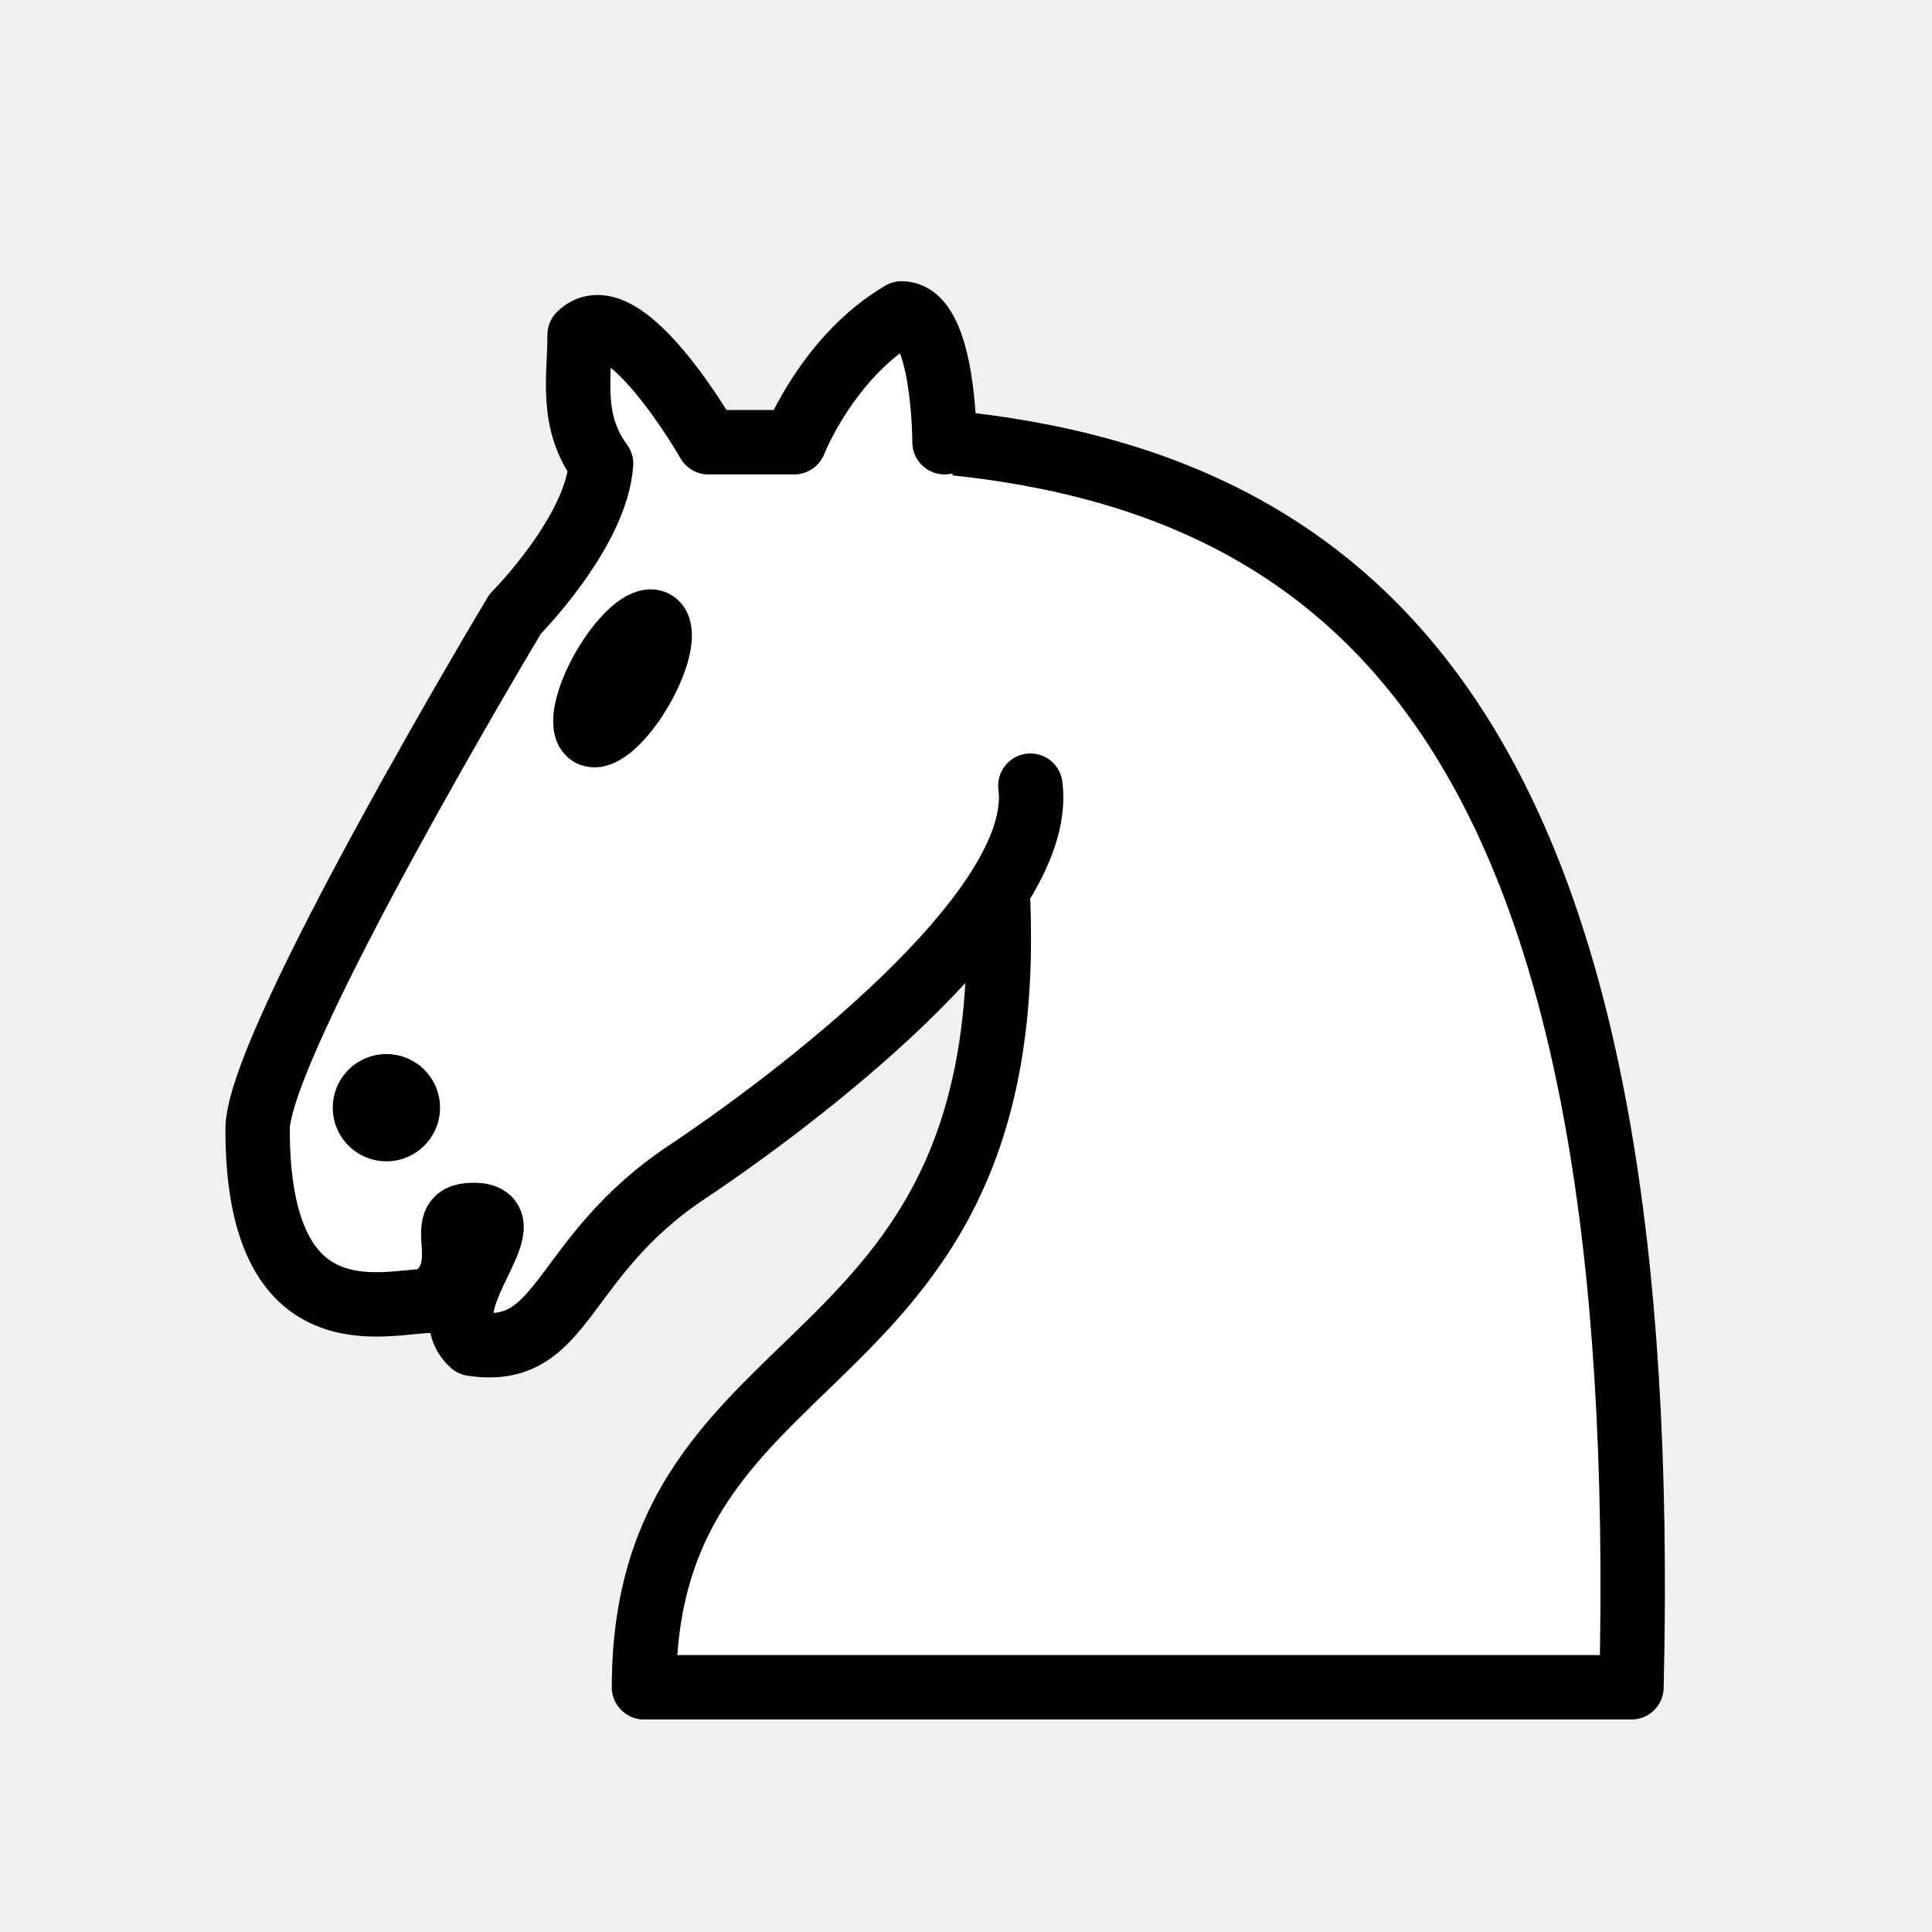
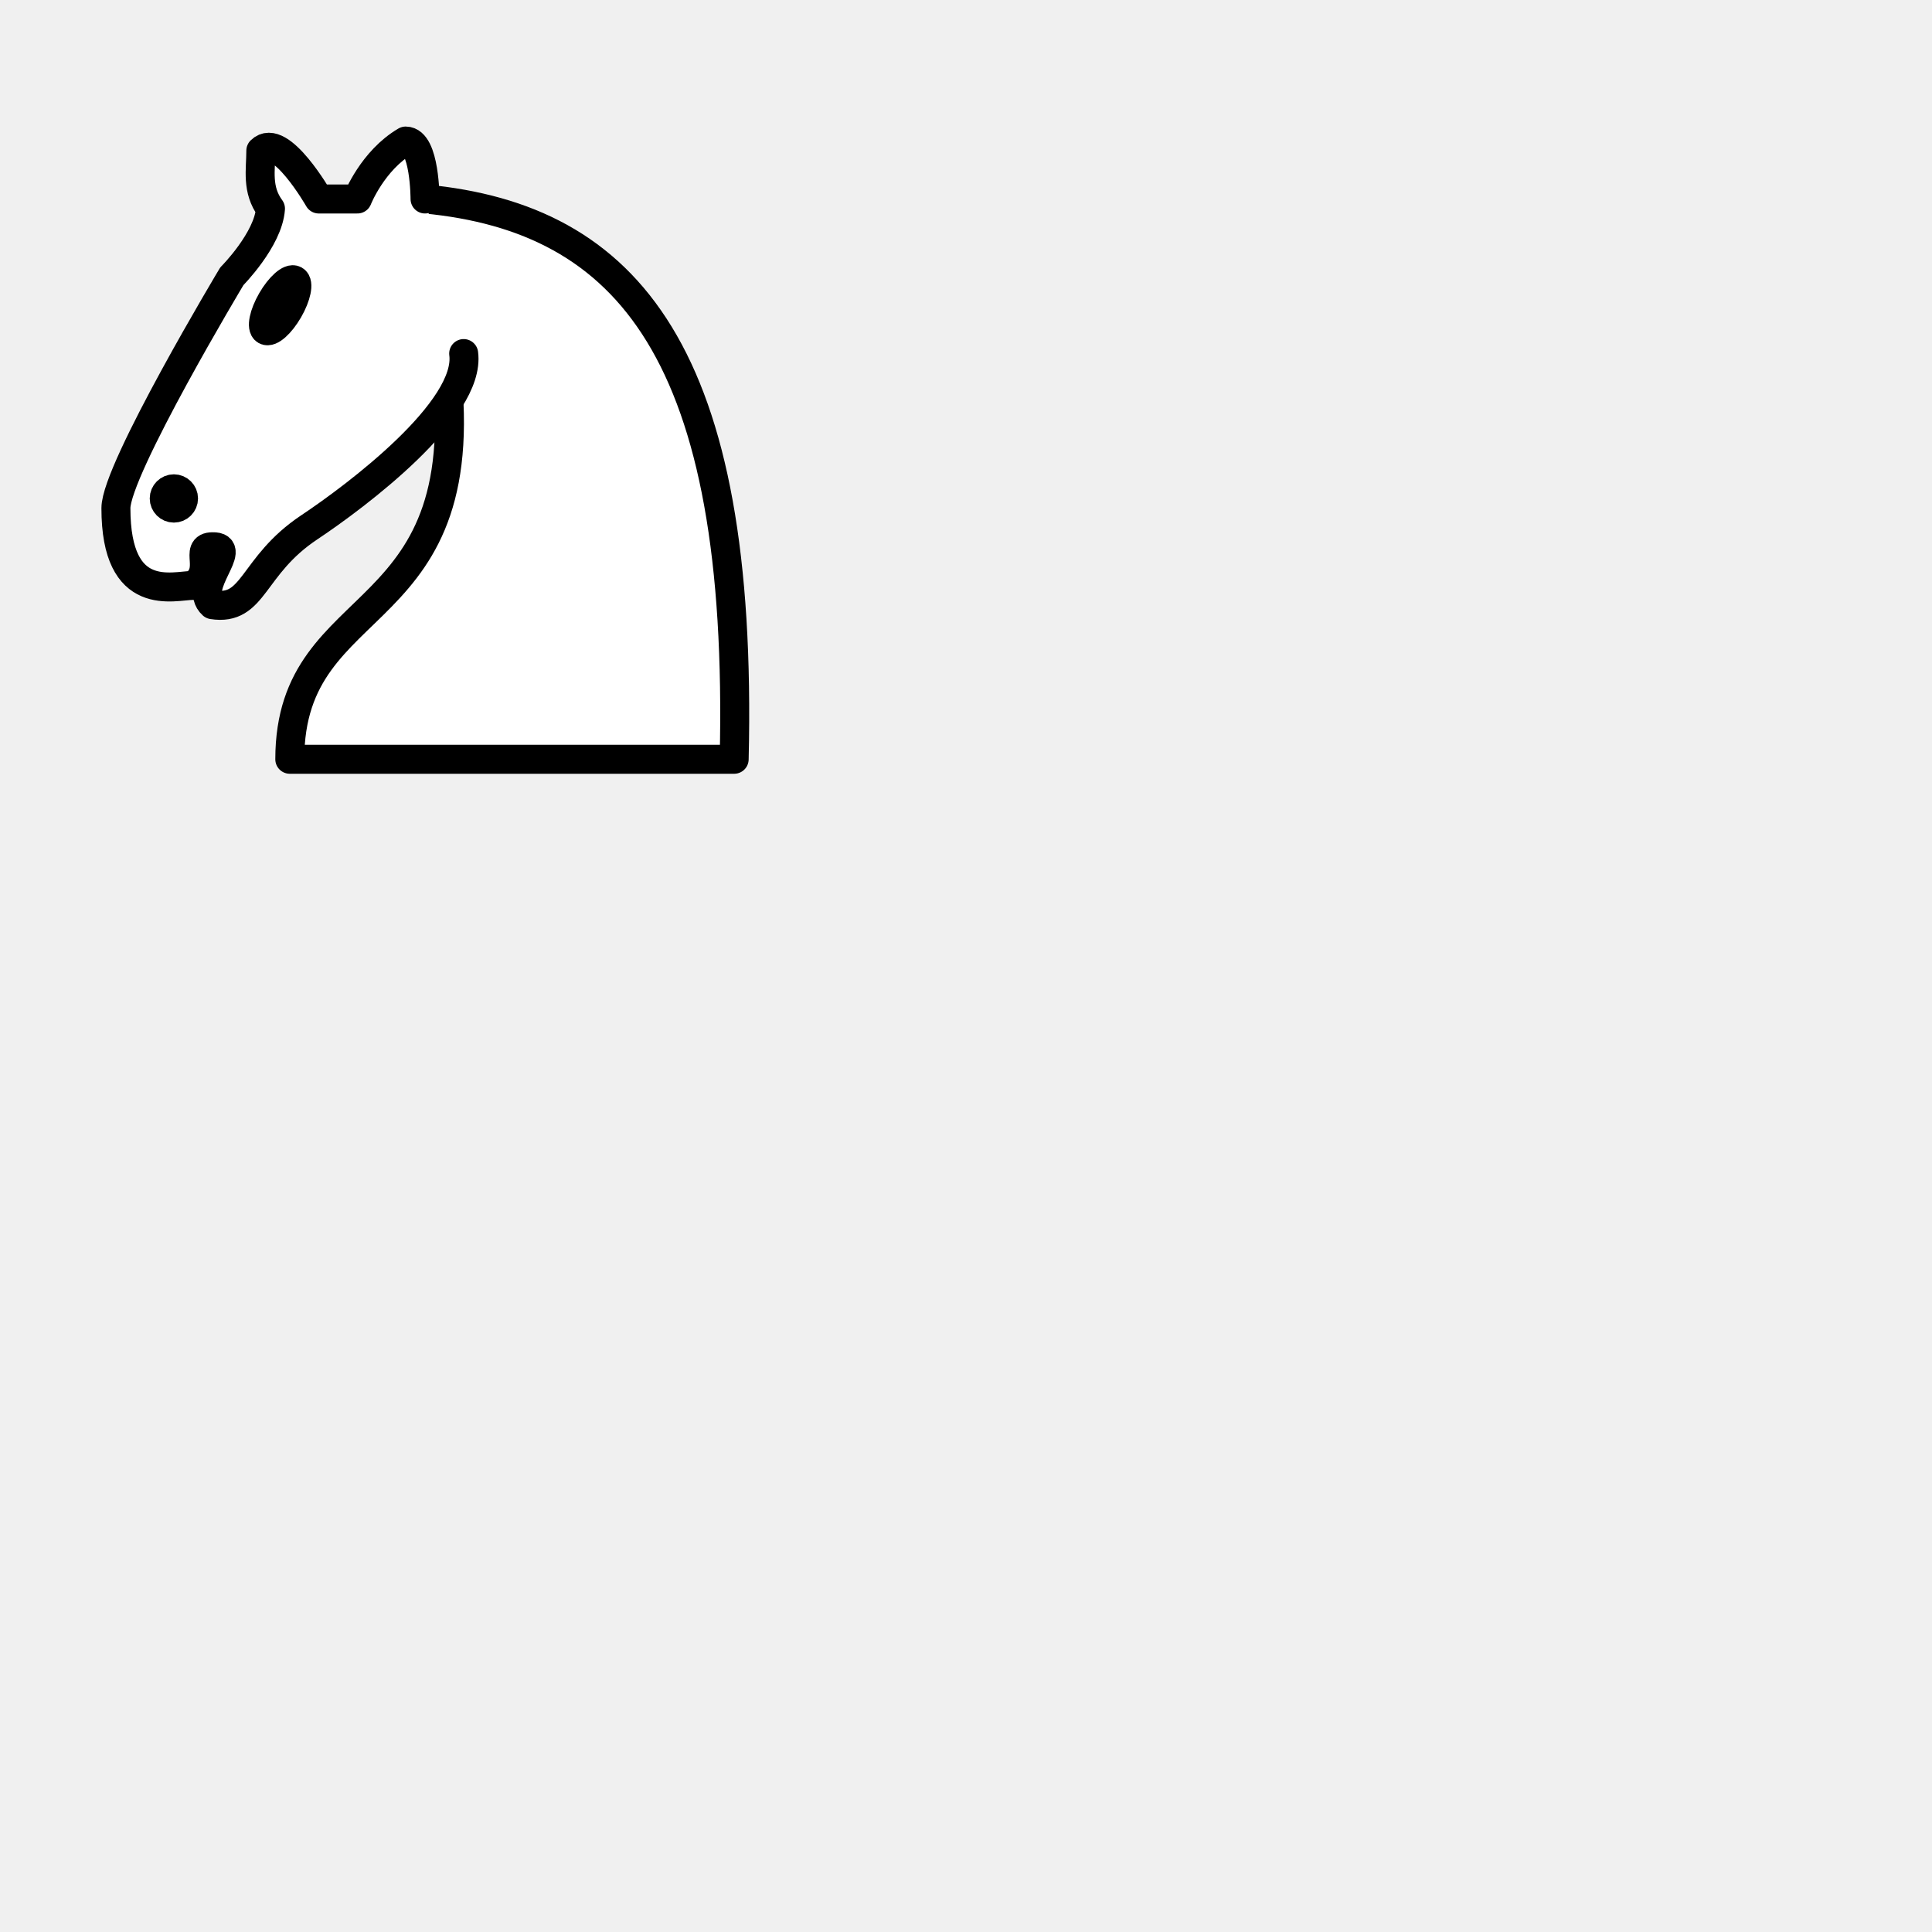
- <svg xmlns="http://www.w3.org/2000/svg" version="1.1" width="45" height="45">
+ <svg xmlns="http://www.w3.org/2000/svg" version="1.1" width="100" height="100">
  <g style="opacity:1; fill:none; fill-opacity:1; fill-rule:evenodd; stroke:#000000; stroke-width:1.5; stroke-linecap:round;stroke-linejoin:round;stroke-miterlimit:4; stroke-dasharray:none; stroke-opacity:1;" transform="translate(0,0.3)">
    <path d="M 22,10 C 32.5,11 38.5,18 38,39 L 15,39 C 15,30 25,32.5 23,18" style="fill:#ffffff; stroke:#000000;" />
    <path d="M 24,18 C 24.38,20.91 18.45,25.37 16,27 C 13,29 13.18,31.34 11,31 C 9.958,30.06 12.41,27.96 11,28 C 10,28 11.19,29.23 10,30 C 9,30 5.997,31 6,26 C 6,24 12,14 12,14 C 12,14 13.89,12.1 14,10.5 C 13.27,9.506 13.5,8.5 13.5,7.5 C 14.5,6.5 16.5,10 16.5,10 L 18.5,10 C 18.5,10 19.28,8.008 21,7 C 22,7 22,10 22,10" style="fill:#ffffff; stroke:#000000;" />
    <path d="M 9.5 25.5 A 0.5 0.5 0 1 1 8.5,25.5 A 0.5 0.5 0 1 1 9.5 25.5 z" style="fill:#000000; stroke:#000000;" />
    <path d="M 15 15.5 A 0.5 1.5 0 1 1  14,15.5 A 0.5 1.5 0 1 1  15 15.5 z" transform="matrix(0.866,0.5,-0.5,0.866,9.693,-5.173)" style="fill:#000000; stroke:#000000;" />
  </g>
</svg>
